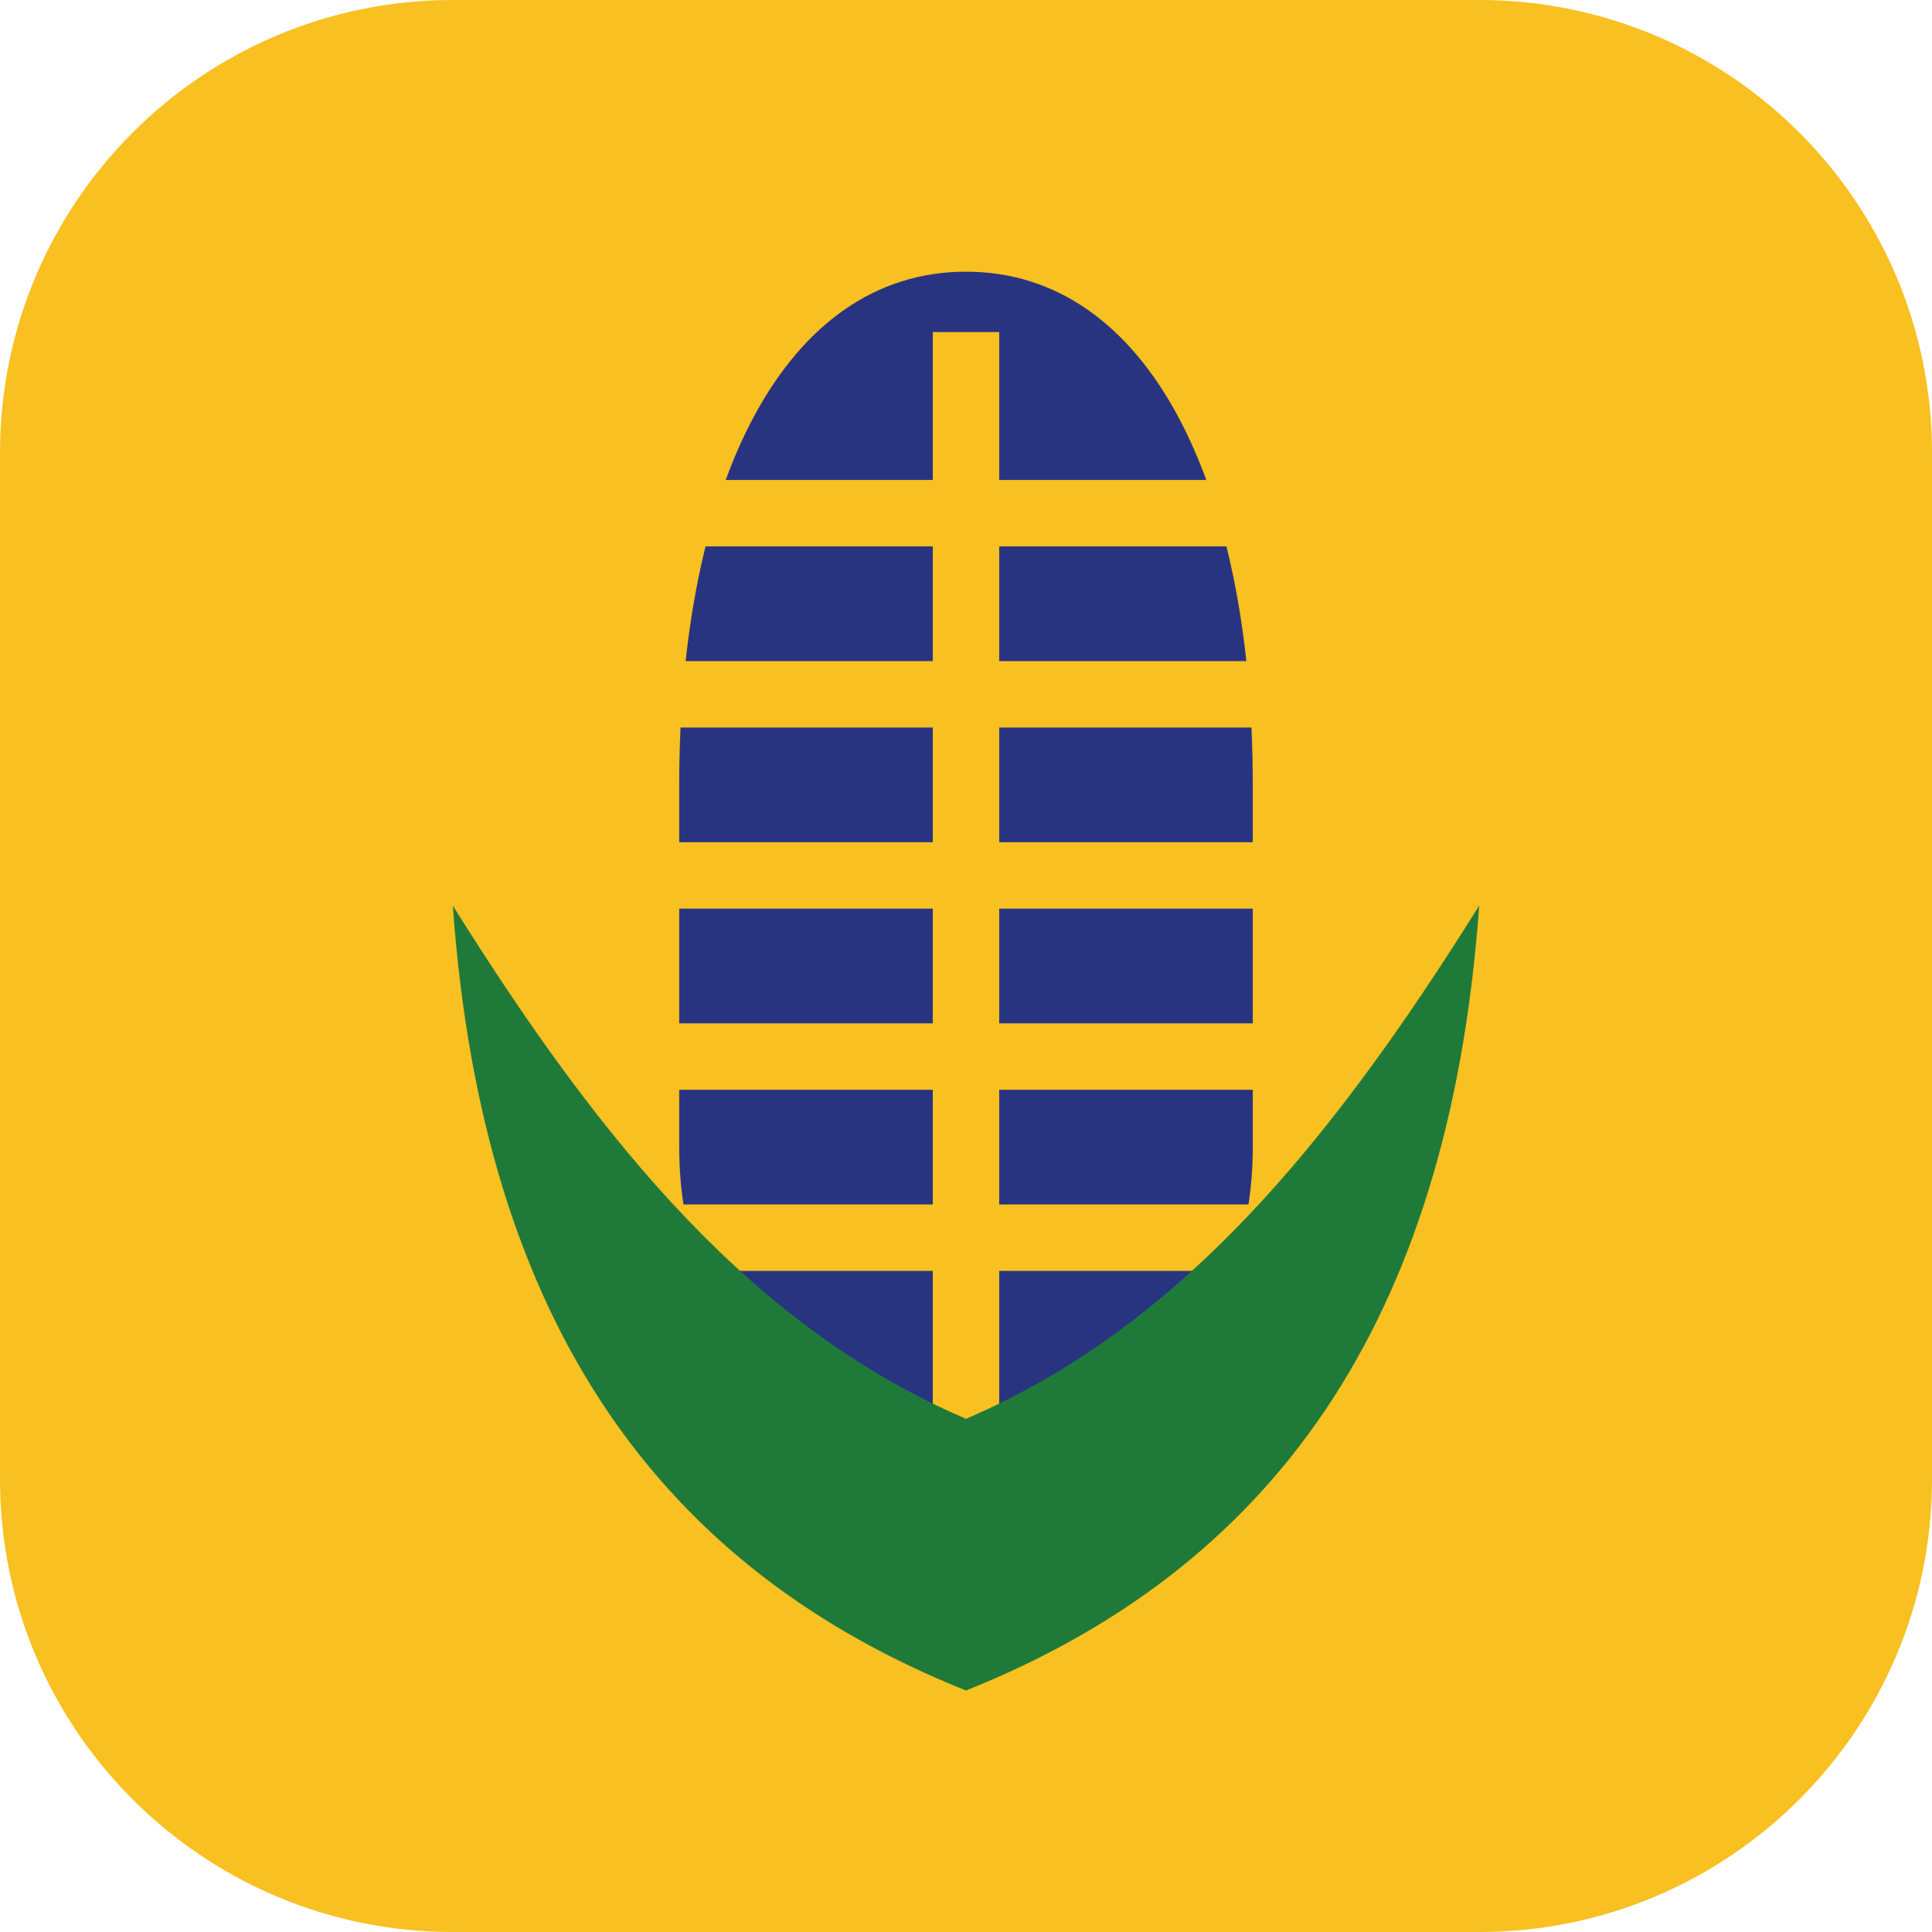
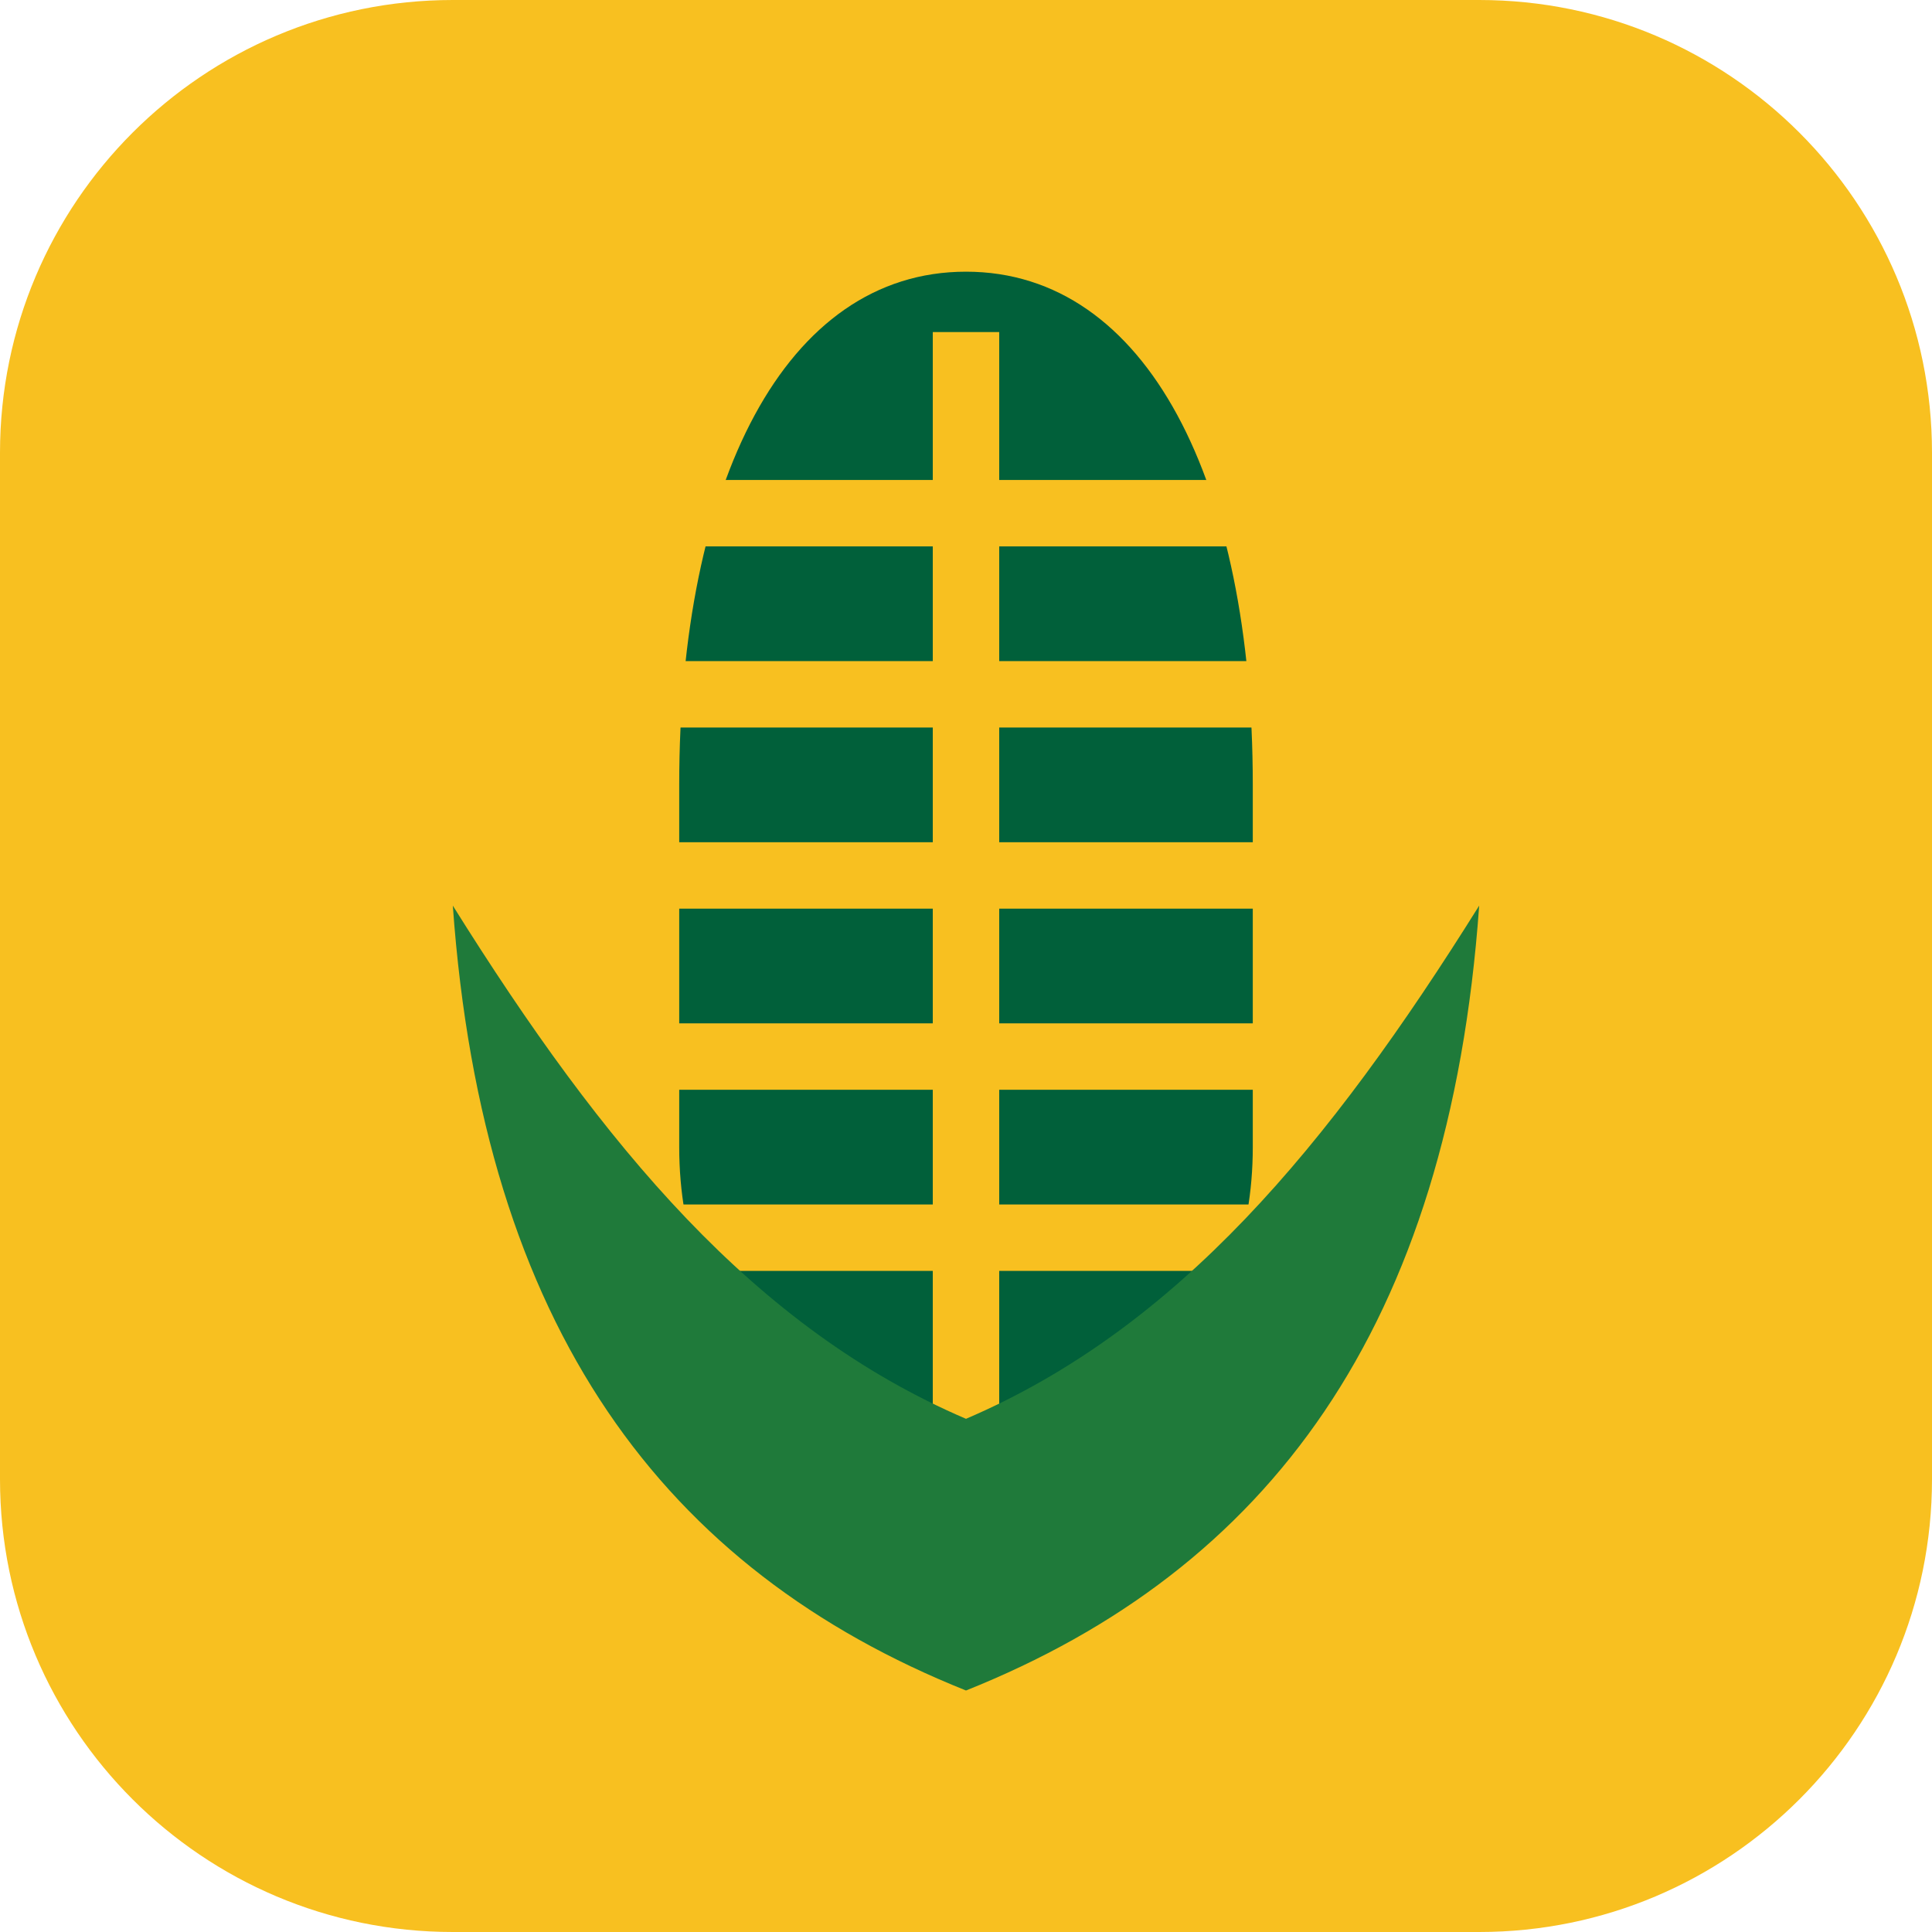
<svg xmlns="http://www.w3.org/2000/svg" viewBox="0 0 64 64">
  <rect width="64" height="64" rx="15" fill="#f8c020" />
-   <path d="M32 9c6 0 9.5 7 9.5 17v12c0 6-4 10-9.5 10s-9.5-4-9.5-10V26c0-10 3.5-17 9.5-17Z" fill="#293481" />
+   <path d="M32 9c6 0 9.5 7 9.5 17v12c0 6-4 10-9.5 10s-9.5-4-9.5-10V26c0-10 3.5-17 9.5-17Z" fill="#01603a" />
  <path d="M21 17h22M21 23h22M21 29h22M21 35h22M21 41h22M32 11v37" stroke="#f8c020" stroke-width="2.2" />
  <path d="M32 56c-10-4-16-12-17-26 5 8 10 14 17 17Z" fill="#1f7a3a" />
  <path d="M32 56c10-4 16-12 17-26-5 8-10 14-17 17Z" fill="#1f7a3a" />
</svg>
